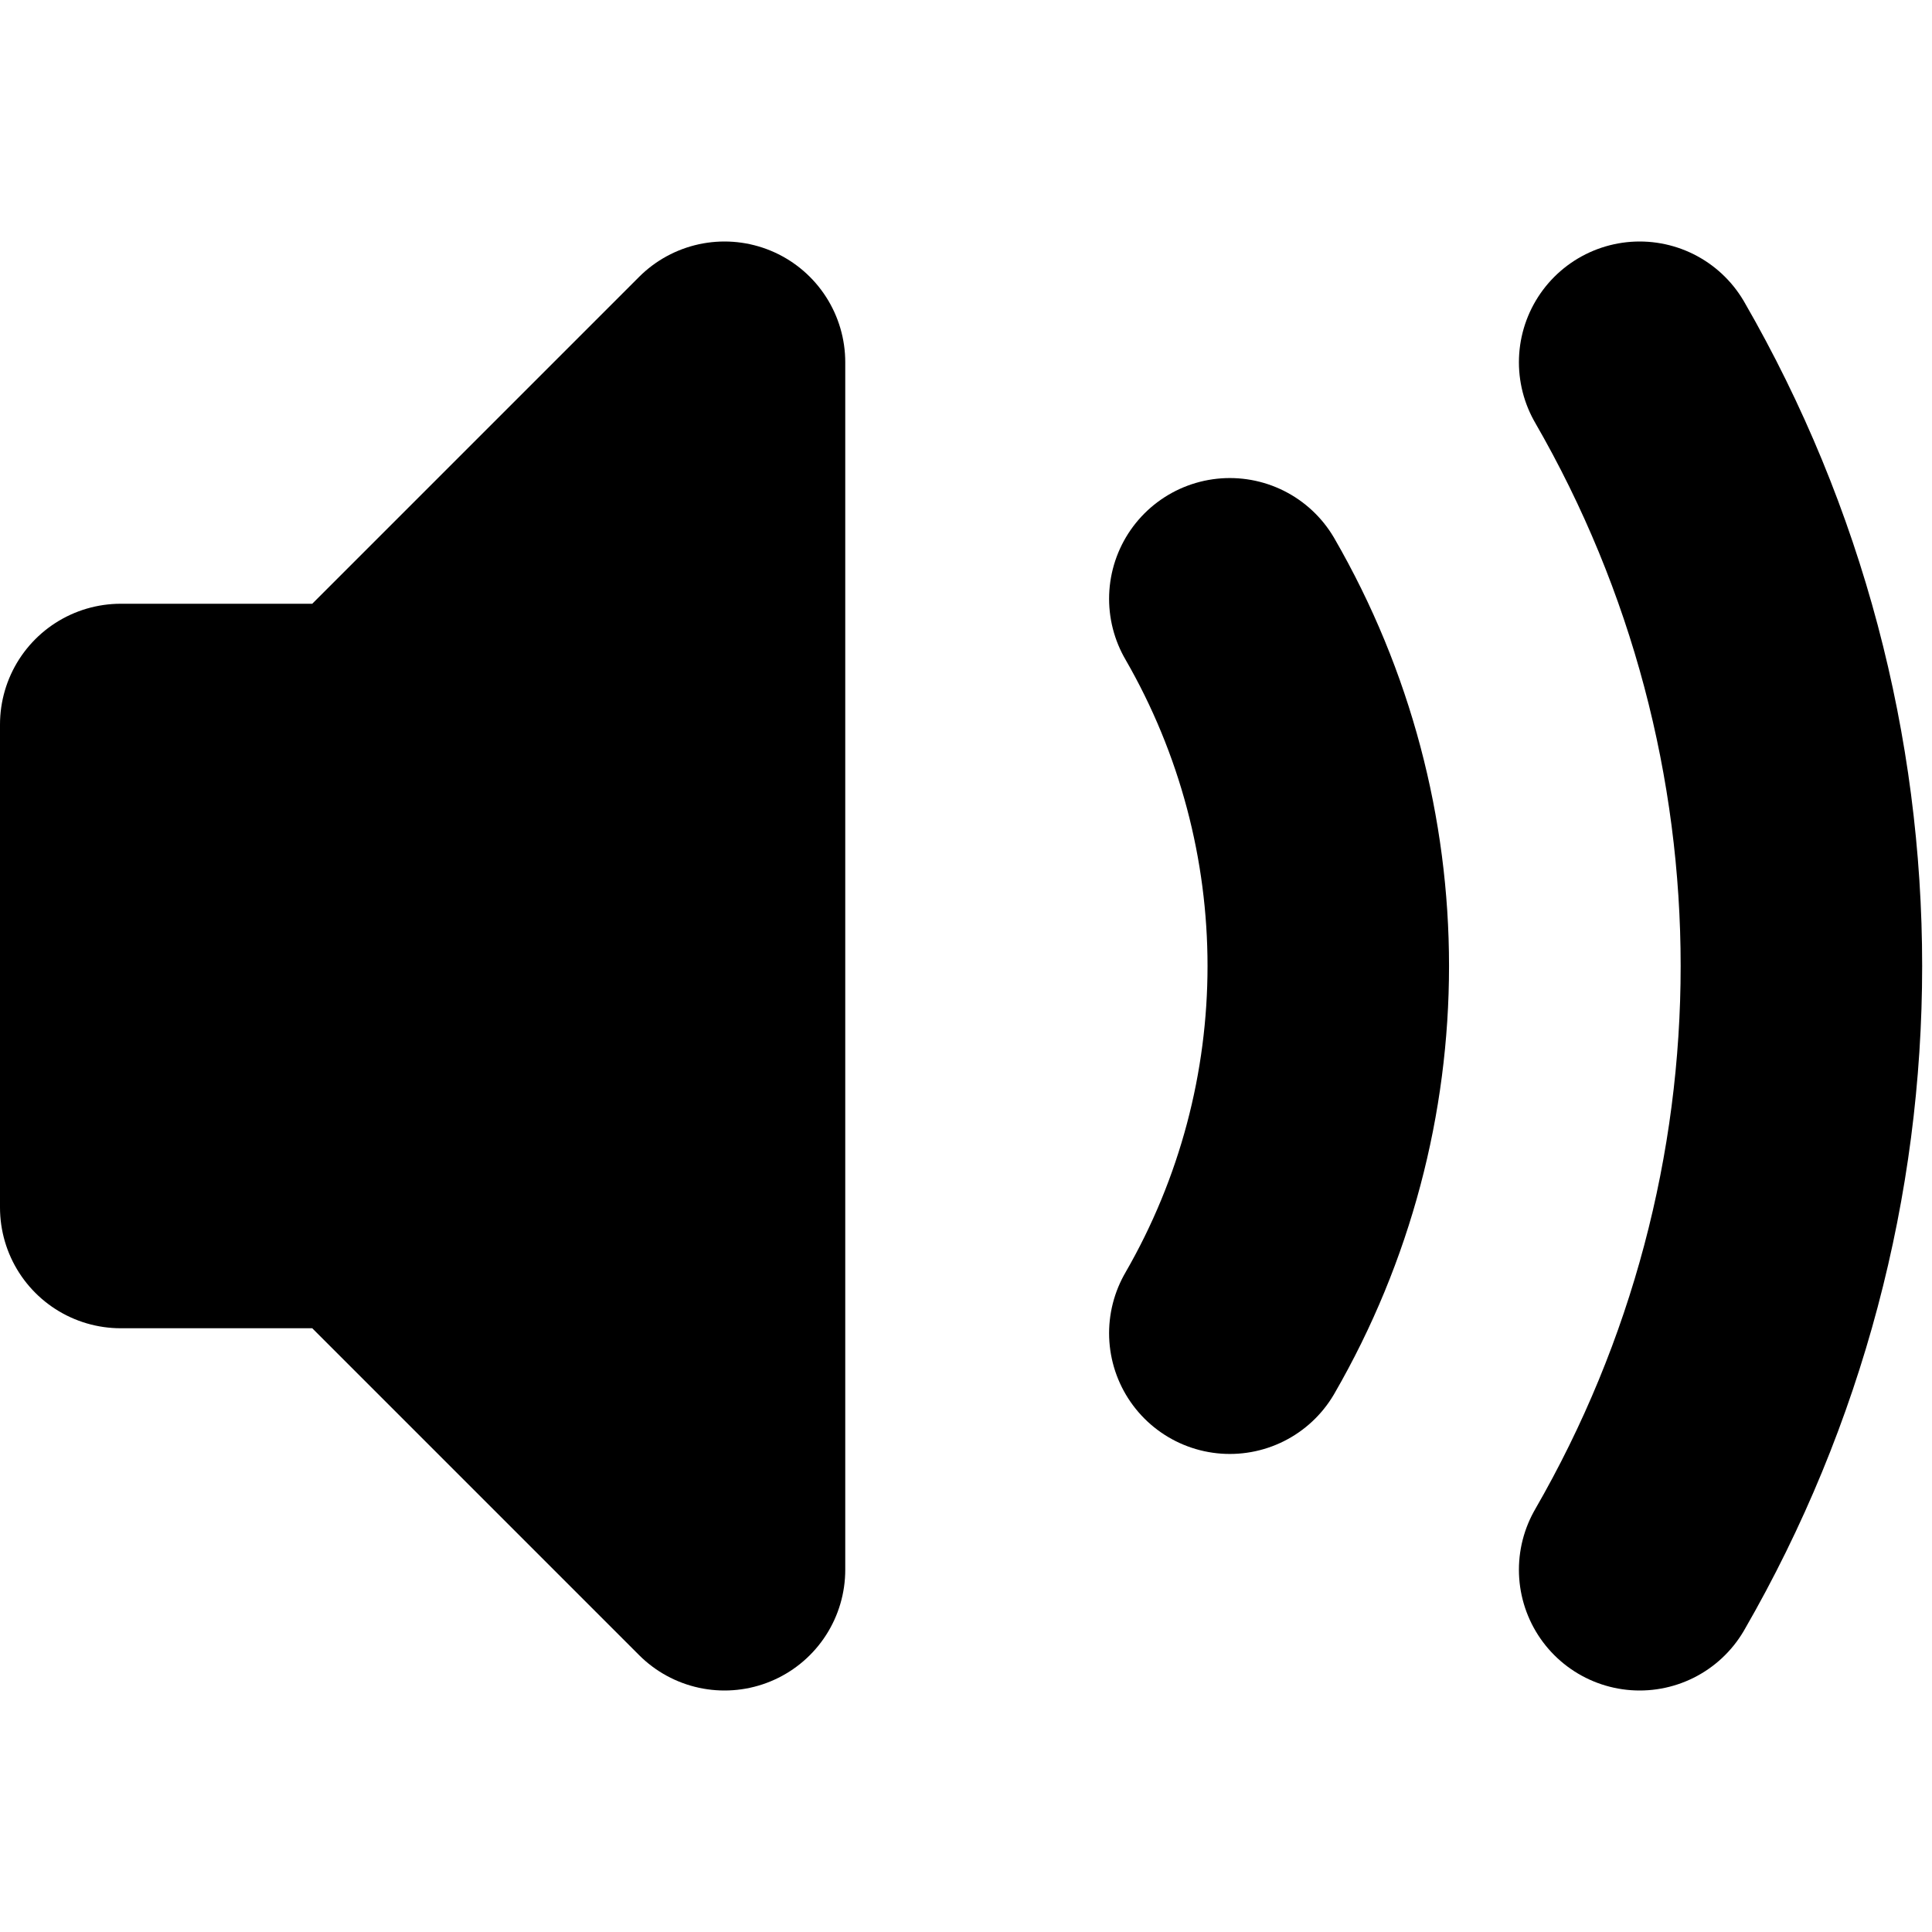
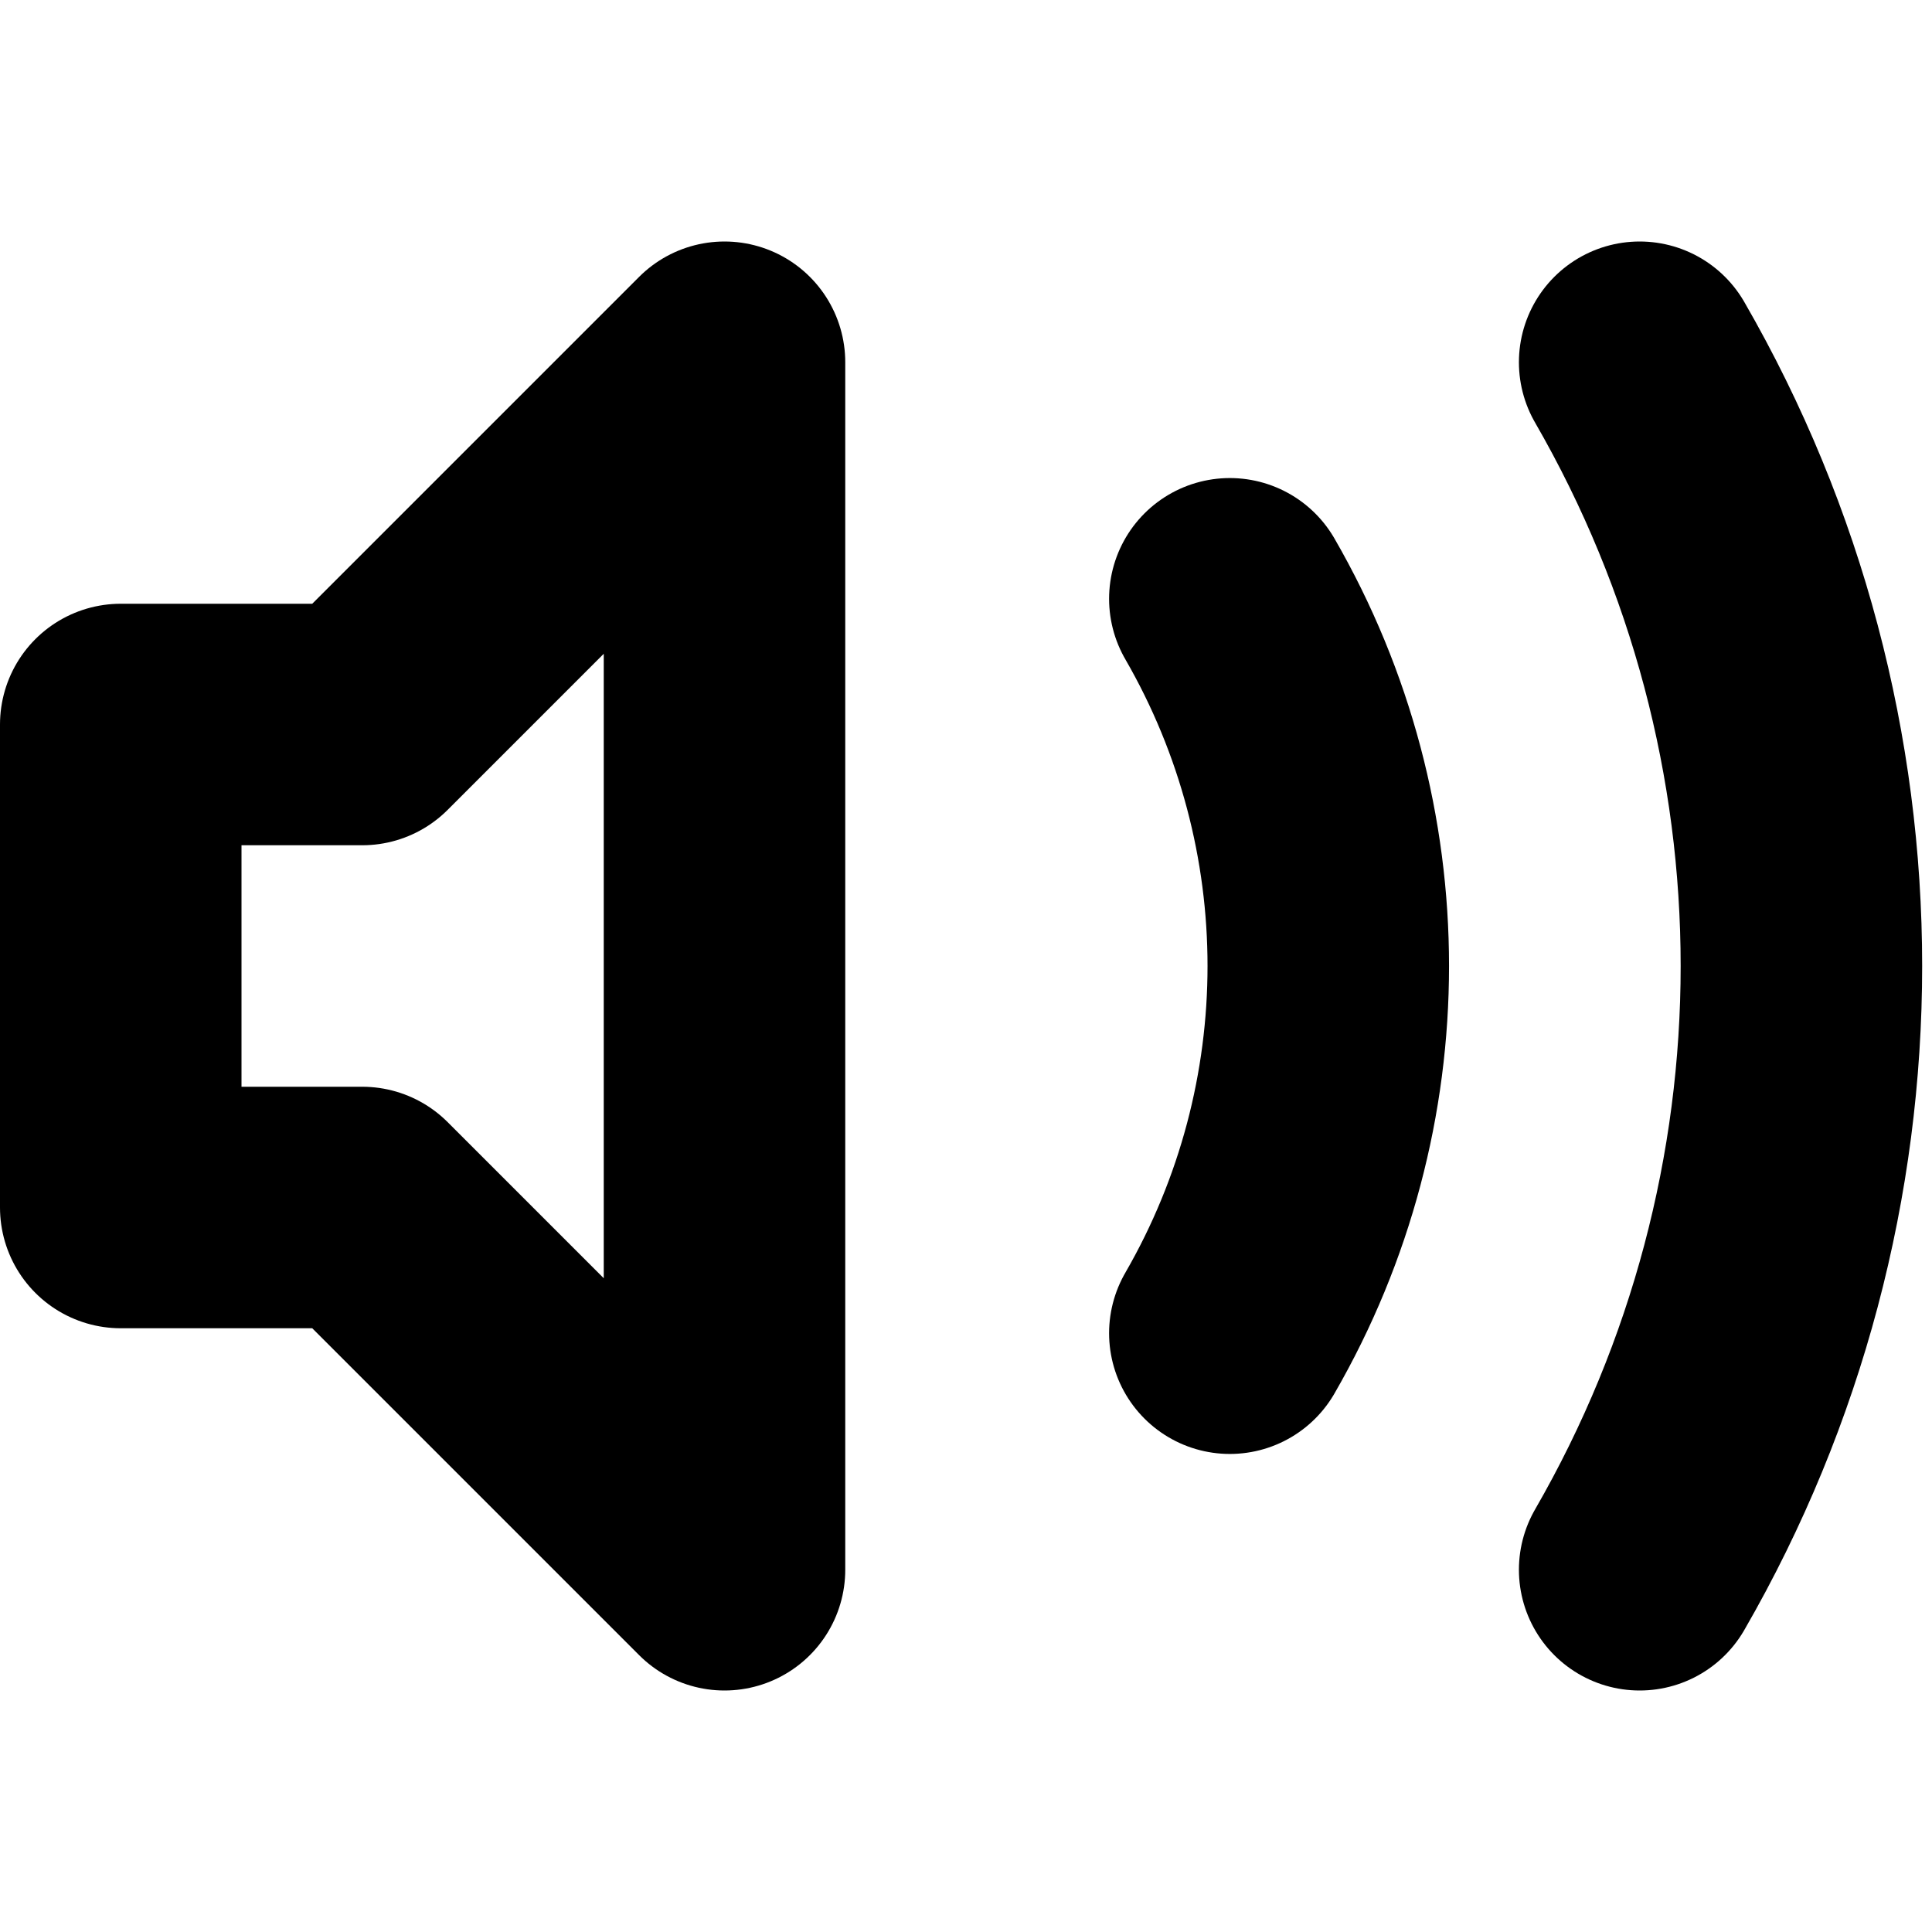
<svg xmlns:ns0="https://www.gtk.org/grappa" width="16" height="16" ns0:version="1" ns0:keywords="sound audio volume high loud" ns0:state="1">
-   <path d="M 6 3 L 6 13 L 3 10 L 1 10 L 1 6 L 3 6 Z" id="path0" stroke-width="2" stroke-linecap="round" stroke-linejoin="round" stroke="rgb(0,0,0)" fill-rule="winding" fill="rgb(0,0,0)" class="foreground-stroke foreground-fill" />
+   <path d="M 6 3 L 6 13 L 3 10 L 1 10 L 1 6 L 3 6 Z" id="path0" stroke-width="2" stroke-linecap="round" stroke-linejoin="round" stroke="rgb(0,0,0)" fill="none" class="foreground-stroke transparent-fill" />
  <path d="M 10.185 4.959 C 11.272 6.841, 11.272 9.159, 10.185 11.041" id="path1" ns0:animation-type="automatic" ns0:transition-type="animate" ns0:origin="0.5" stroke-width="2" stroke-linecap="round" stroke-linejoin="round" stroke="rgb(0,0,0)" fill="none" class="foreground-stroke transparent-fill" ns0:stroke="foreground" />
  <path d="M 13.579 3 C 15.365 6.094, 15.365 9.906, 13.579 13" id="path2" ns0:animation-type="automatic" ns0:transition-type="animate" ns0:origin="0.5" stroke-width="2" stroke-linecap="round" stroke-linejoin="round" stroke="rgb(0,0,0)" fill="none" class="foreground-stroke transparent-fill" ns0:stroke="foreground" />
</svg>
